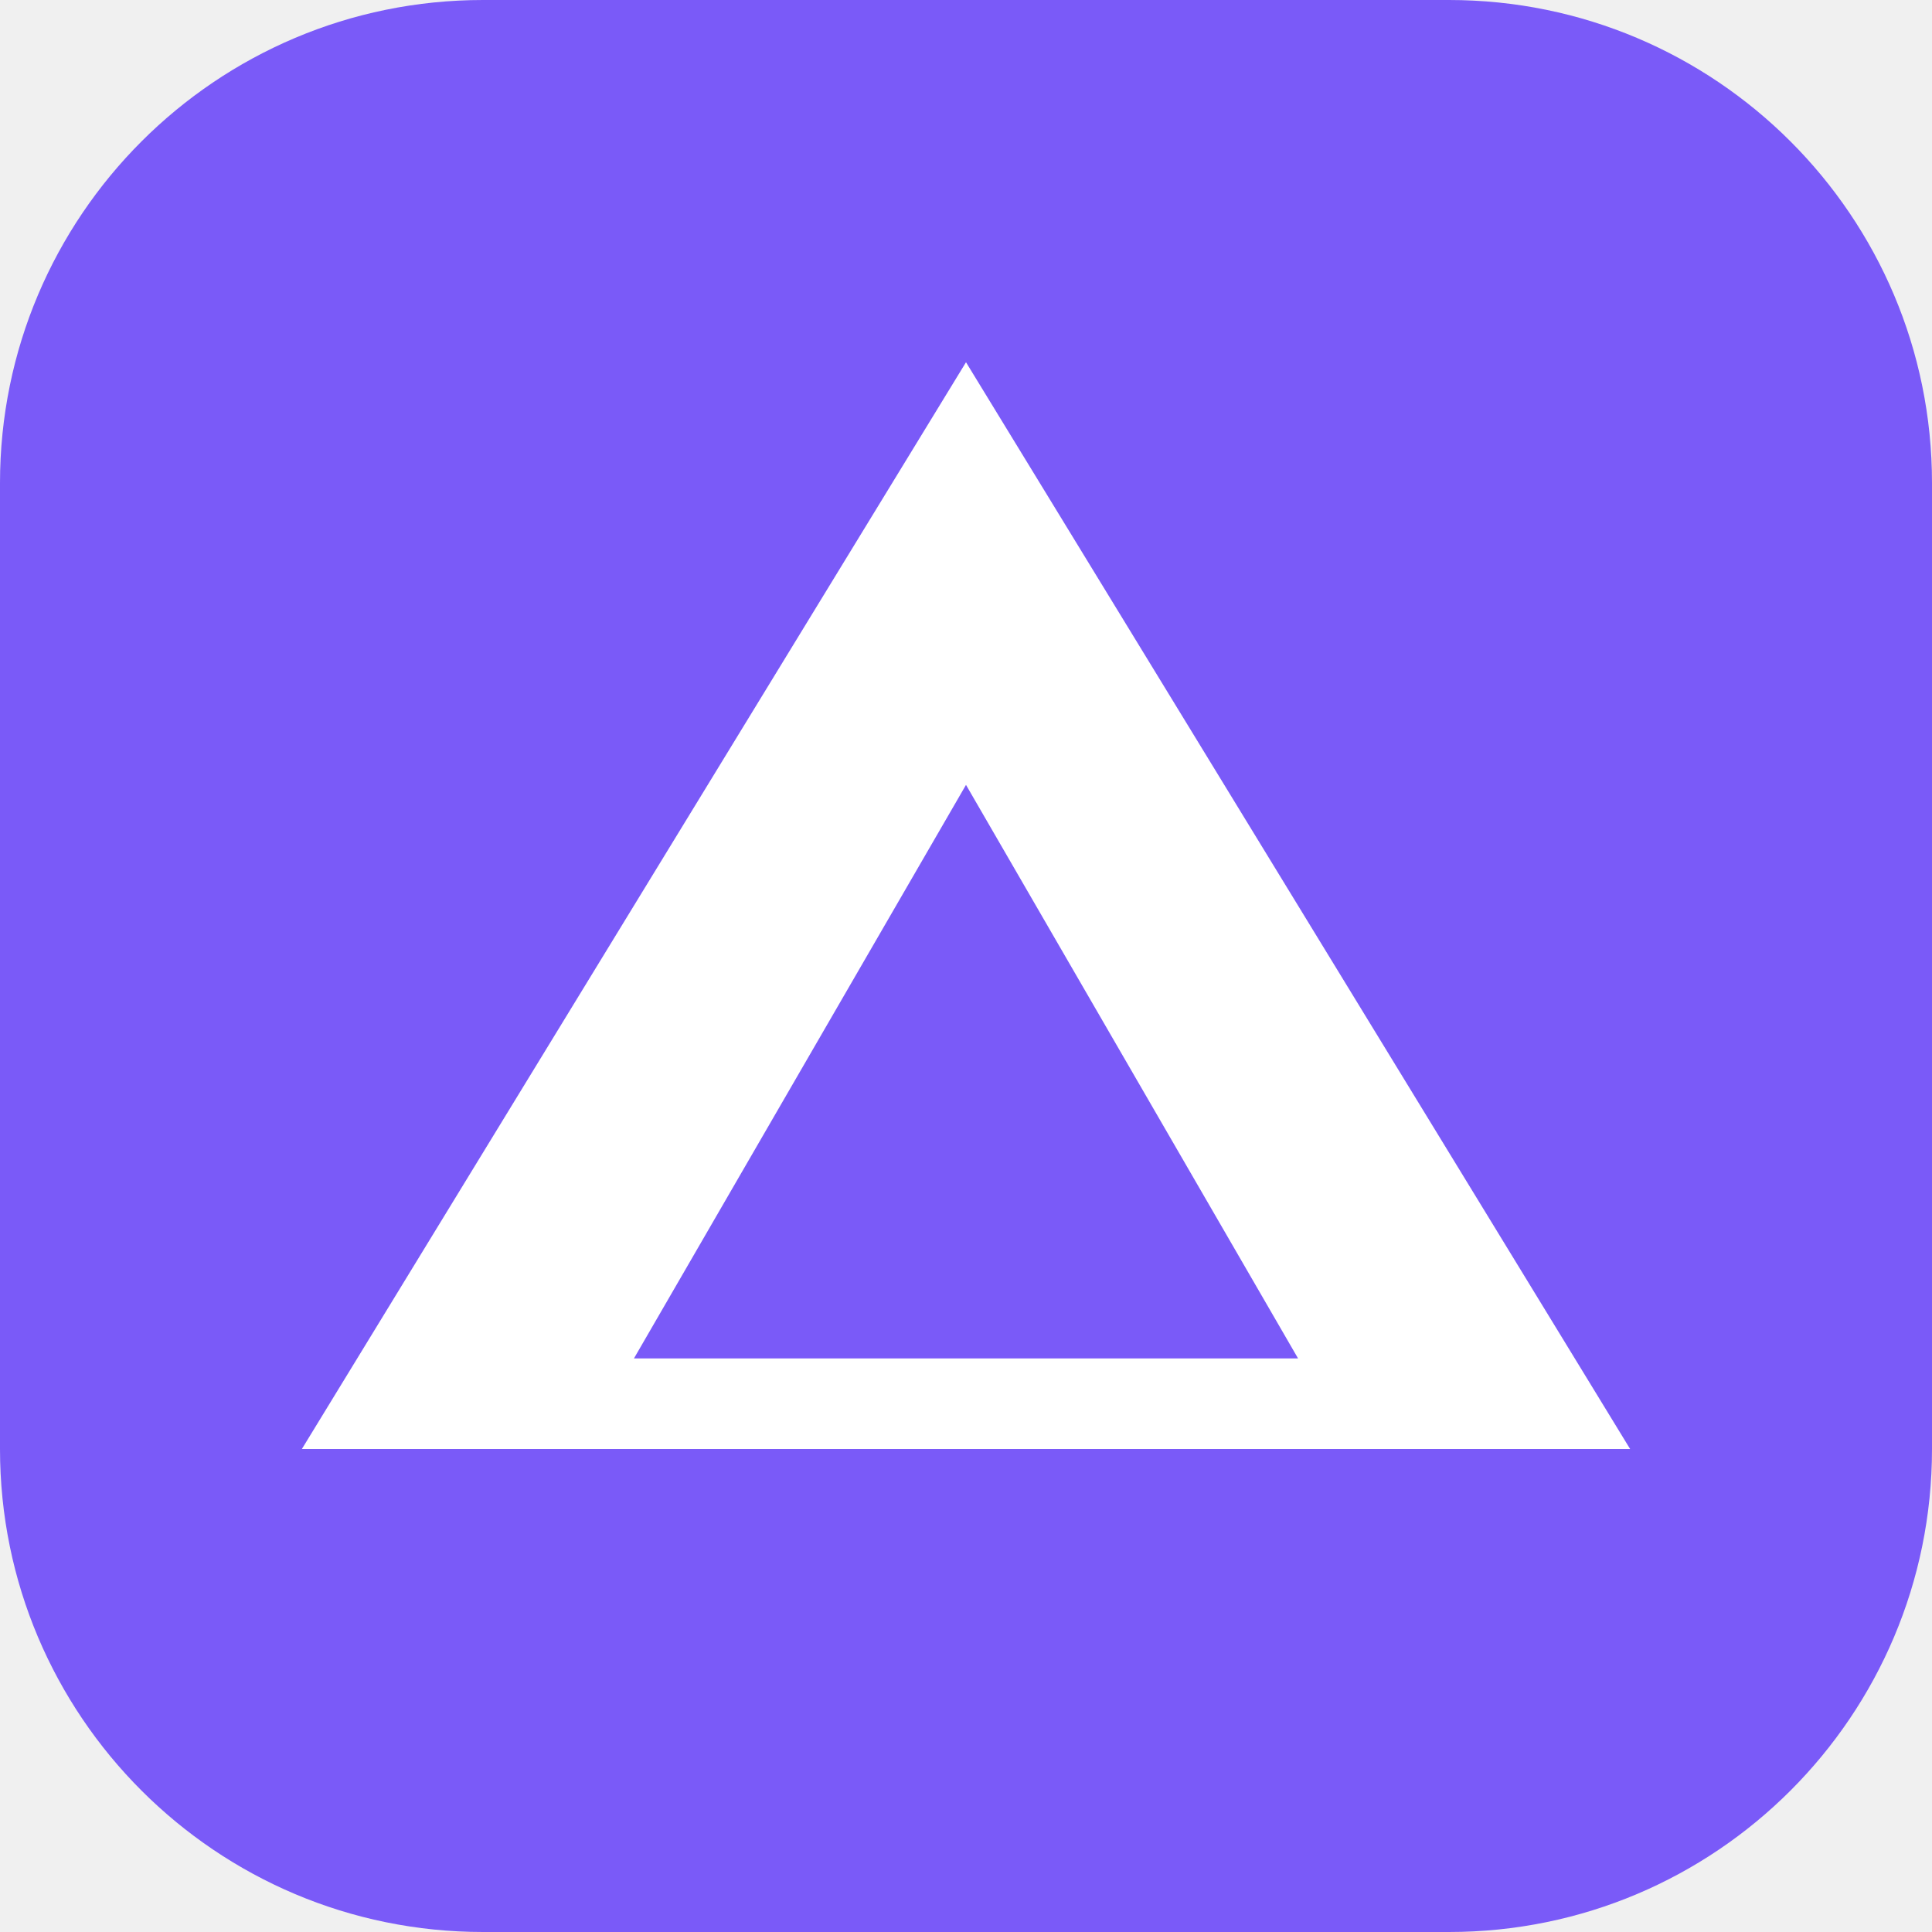
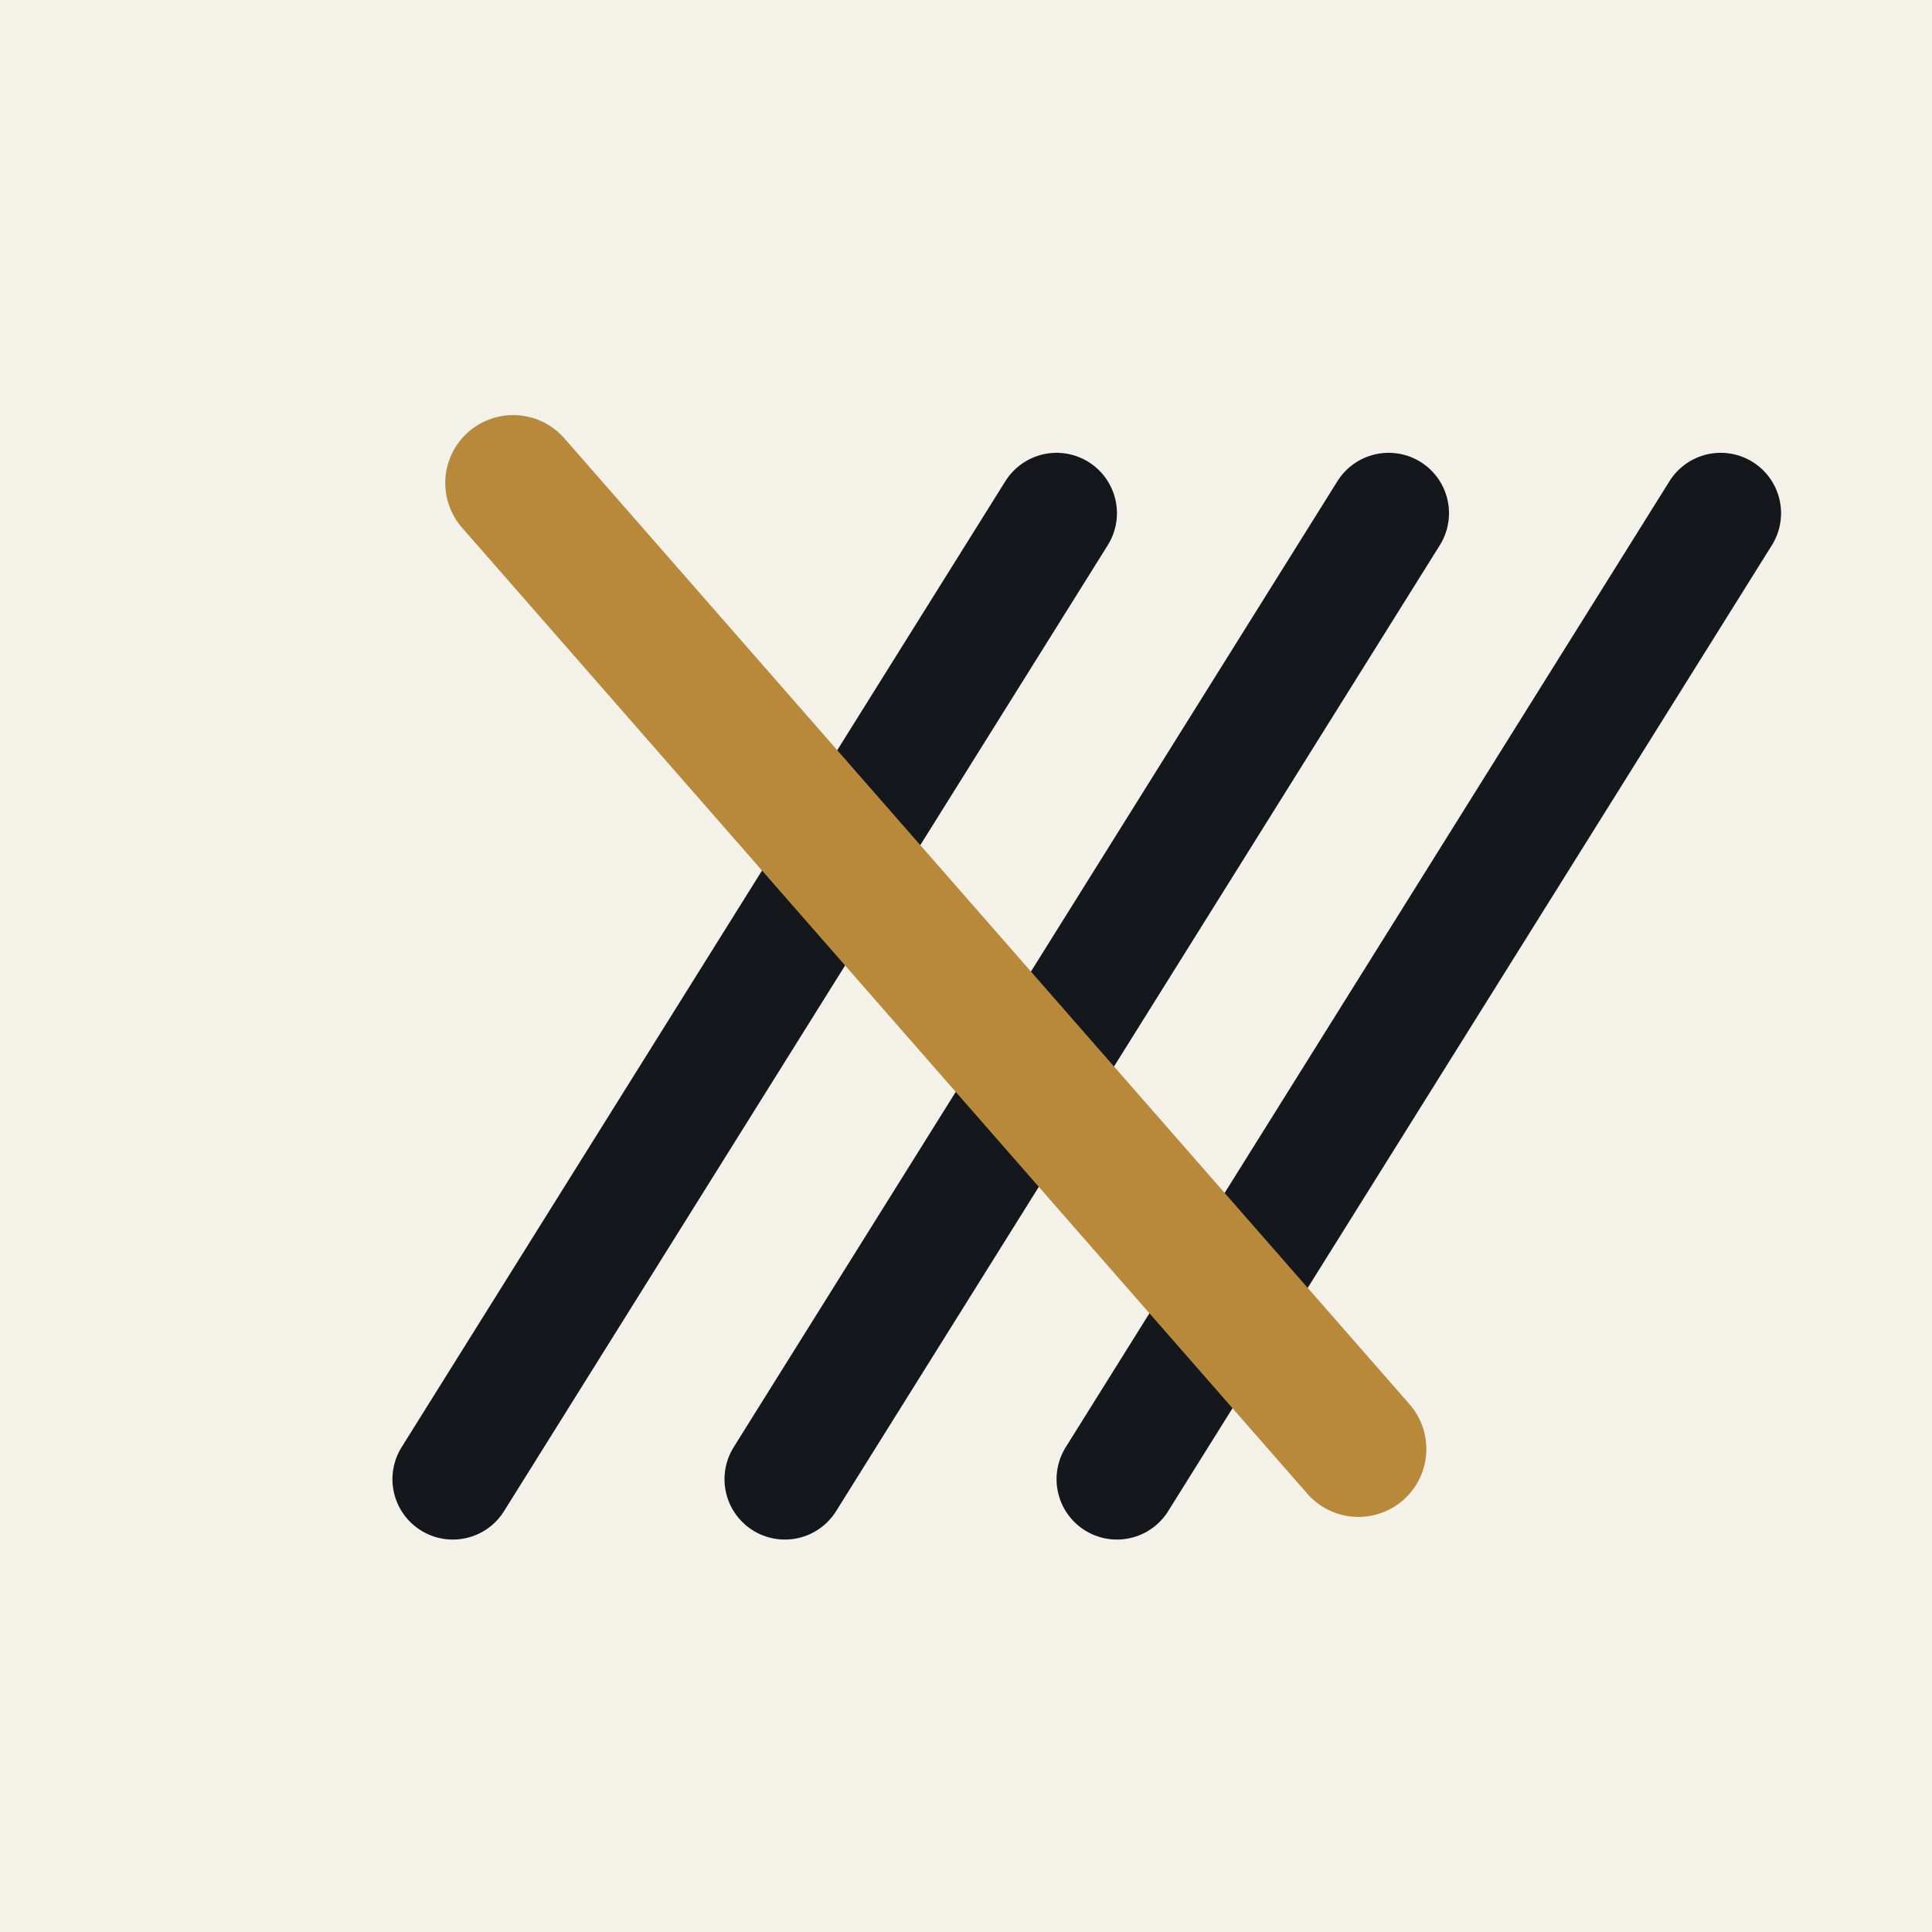
<svg xmlns="http://www.w3.org/2000/svg" viewBox="0 0 64 64">
-   <rect width="64" height="64" rx="16" fill="#7A5AF8" />
-   <path d="M32 12 54 48H10z" fill="#fff" />
-   <path d="M32 26 43 45H21z" fill="#7A5AF8" />
+   <rect width="64" height="64" fill="#F4F1E8" />
+   <path d="M15 49 35 17M26 49 46 17M37 49 57 17" stroke="#14171C" stroke-width="4" stroke-linecap="round" />
+   <path d="M17 16 45 48" stroke="#B8893B" stroke-width="4.5" stroke-linecap="round" />
</svg>
